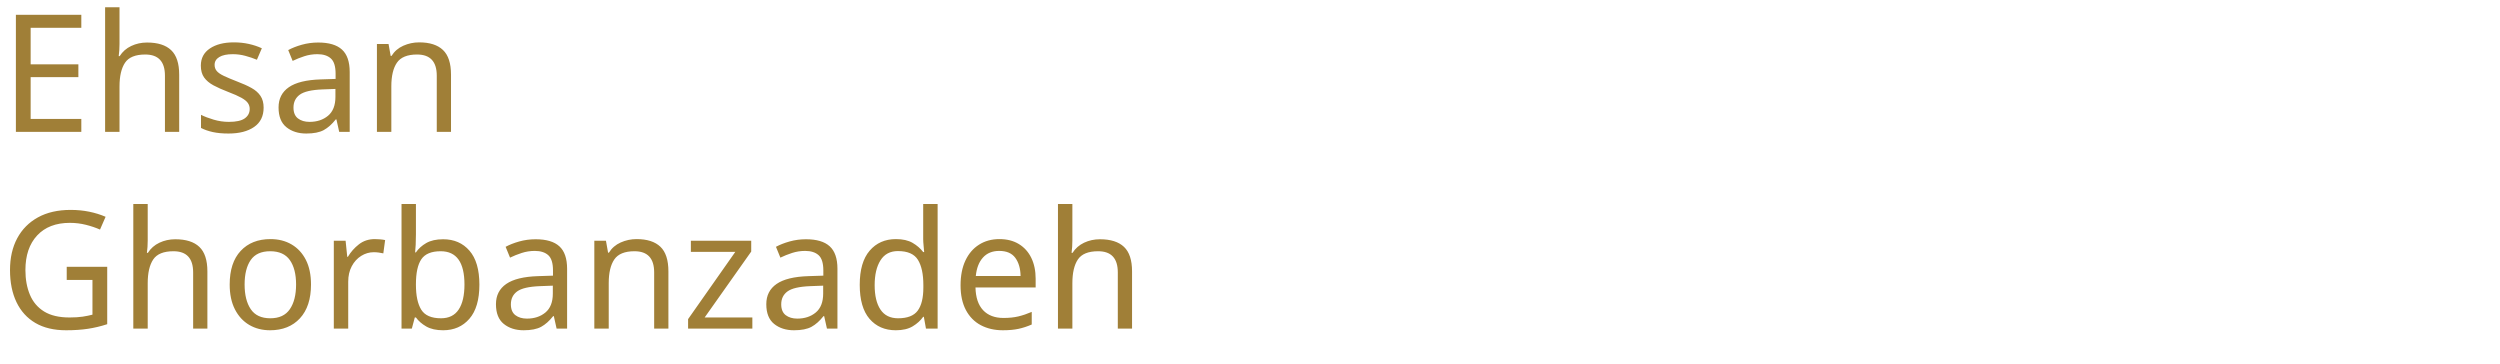
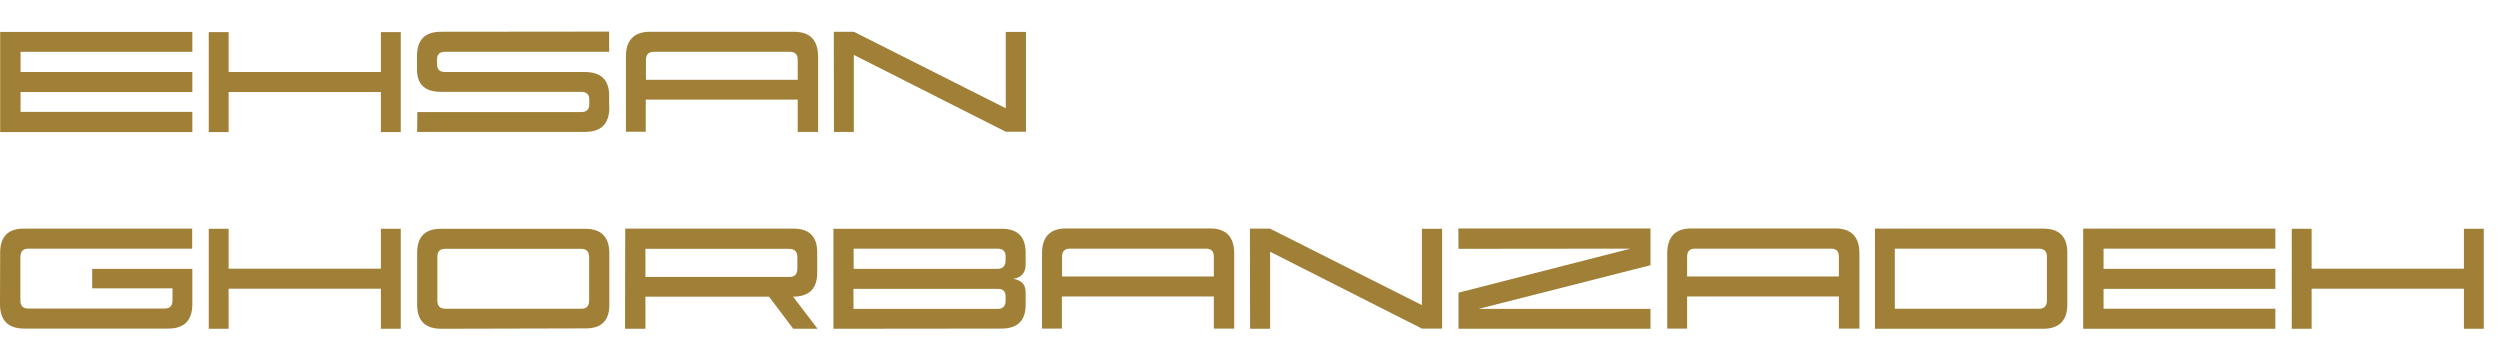
- <svg xmlns="http://www.w3.org/2000/svg" id="Layer_1" data-name="Layer 1" viewBox="0 0 1447.88 210.81">
-   <defs>
-     <style>
-       .cls-1 {
-         fill: #a07f37;
-         font-family: SK-Porsche, Porsche;
-         font-size: 94.95px;
-       }
-     </style>
-   </defs>
-   <text class="cls-1" transform="translate(0 76.38)">
-     <tspan x="0" y="0">Ehsan</tspan>
-     <tspan x="0" y="113.94">Ghorbanzadeh</tspan>
-   </text>
+ <svg xmlns="http://www.w3.org/2000/svg" version="1.1" id="Layer_1" x="0px" y="0px" viewBox="0 0 1447.9 210.8" style="enable-background:new 0 0 1447.9 210.8;" xml:space="preserve">
+   <style type="text/css">
+ 	.st0{enable-background:new    ;}
+ 	.st1{fill:#A07F37;}
+ </style>
+   <g class="st0">
+     <path class="st1" d="M111.4,76.5H0.1v-58h111.3V30H11.9v11.7h99.5v11.6H11.9v11.5h99.5V76.5z" />
+     <path class="st1" d="M232.1,76.5h-11.5V53.3h-88.2v23.2h-11.5V18.6h11.5v23.1h88.2V18.6h11.5V76.5z" />
+     <path class="st1" d="M352.9,62.2c0,9.5-4.7,14.2-14.2,14.2h-97.1l0.1-11.5h94.9c3.1,0,4.6-1.4,4.7-4.3v-2.8   c0.1-3.1-1.5-4.6-4.8-4.6h-81c-9.4,0-14-4.3-14-13v-7.7c0-9.4,4.6-14.1,13.8-14.1l97.5-0.1V30h-95.1c-3.1,0-4.6,1.5-4.6,4.6V37   c0,3.2,1.5,4.7,4.5,4.7h81c9.5,0,14.2,4.6,14.2,13.7V62.2z" />
+     <path class="st1" d="M473.7,76.4H462V57.7H374v18.6h-11.5V32.8c0-9.6,4.7-14.4,14-14.4h83.3c9.3,0,14,4.8,14,14.5V76.4z M374,46.2   H462V34.6c0-3.1-1.5-4.6-4.6-4.6h-78.7c-3.1,0-4.6,1.6-4.6,4.7V46.2z" />
+     <path class="st1" d="M494.5,31.8v44.6H483l-0.1-58h11.6l88,44.3l0-44.2h11.7v57.8h-11.7L494.5,31.8z" />
+   </g>
+   <g class="st0">
+     <path class="st1" d="M53.4,167.2v-11.5h58v20.4c0,9.5-4.7,14.2-14,14.2H14c-9.3,0-14-4.7-14-14.2l0.1-29.8   c0-9.3,4.6-13.9,13.7-13.9h97.5v11.6H16.3c-3,0-4.5,1.7-4.5,5v25c0,3.1,1.5,4.7,4.5,4.7h79c3.1,0,4.6-1.6,4.6-4.7v-7H53.4z" />
+     <path class="st1" d="M232.1,190.4h-11.5v-23.2h-88.2v23.2h-11.5v-57.9h11.5v23.1h88.2v-23.1h11.5V190.4z" />
+     <path class="st1" d="M255.5,190.4c-9.3,0-13.9-4.7-13.9-14v-30c0-9.3,4.6-13.9,13.8-13.9h83.4c9.4,0,14.1,4.7,14.1,14.2v30   c0,9-4.6,13.5-13.7,13.5L255.5,190.4z M341.2,174.2V149c0-3.2-1.5-4.9-4.6-4.9h-78.7c-3.1,0-4.6,1.5-4.6,4.5v25.5   c0,3.1,1.5,4.7,4.6,4.7h78.8C339.7,178.8,341.2,177.3,341.2,174.2z" />
+     <path class="st1" d="M473.5,190.4h-14.1l-14-18.6h-71.6v18.6H362l0.1-58h97.4c9.2,0,13.8,4.6,13.8,13.7V158c0,9.2-4.7,13.8-14,13.8   L473.5,190.4z M456.7,144.1h-82.9v16.3h83.4c3.1,0,4.6-1.6,4.6-4.9v-6.7C461.8,145.6,460.1,144.1,456.7,144.1z" />
+     <path class="st1" d="M580,190.3l-97.3,0.1v-57.9h97.5c9.2,0,13.8,4.6,13.8,13.9v6.8c0,4.8-2.4,7.5-7.2,8.3c4.8,0.7,7.2,3.3,7.2,7.8   v7.3C594,185.7,589.3,190.3,580,190.3z M577.7,178.9c3.1,0,4.6-1.5,4.7-4.6V172c0.1-3.2-1.4-4.7-4.4-4.7h-83.7v11.6H577.7z    M494.4,155.7h83.3c3.1,0,4.6-1.6,4.7-4.8v-2.3c0.1-3-1.5-4.6-4.8-4.6h-83.2V155.7z" />
+     <path class="st1" d="M714.7,190.3H703v-18.6H615v18.6h-11.5v-43.6c0-9.6,4.7-14.4,14-14.4h83.3c9.3,0,14,4.8,14,14.5V190.3z    M615,160.1H703v-11.5c0-3.1-1.5-4.6-4.6-4.6h-78.7c-3.1,0-4.6,1.6-4.6,4.7V160.1z" />
+     <path class="st1" d="M735.6,145.8v44.6H724l-0.1-58h11.6l88,44.3l0-44.2h11.7v57.8h-11.7L735.6,145.8z" />
+     <path class="st1" d="M844.7,169.5l99.6-25.5l-99.6,0.1l-0.1-11.8h111.3v21.3l-99.6,25.3h99.6v11.5H844.7V169.5z" />
+     <path class="st1" d="M1076.8,190.3H1065v-18.6h-87.9v18.6h-11.5v-43.6c0-9.6,4.7-14.4,14-14.4h83.3c9.3,0,14,4.8,14,14.5V190.3z    M977.1,160.1h87.9v-11.5c0-3.1-1.5-4.6-4.6-4.6h-78.7c-3.1,0-4.6,1.6-4.6,4.7V160.1z" />
+     <path class="st1" d="M1085.9,132.4h97.4c9.3,0,14,4.6,14,13.9v30c0,9.4-4.7,14.1-14,14.1h-97.4V132.4z M1097.5,178.8h83.5   c3,0,4.5-1.6,4.5-4.8v-25.3c0-3.2-1.6-4.7-4.9-4.7h-83.2V178.8z" />
+     <path class="st1" d="M1317.8,190.4h-111.3v-58h111.3V144h-99.5v11.7h99.5v11.6h-99.5v11.5h99.5V190.4z" />
+     <path class="st1" d="M1438.5,190.4H1427v-23.2h-88.2v23.2h-11.5v-57.9h11.5v23.1h88.2v-23.1h11.5V190.4z" />
+   </g>
</svg>
